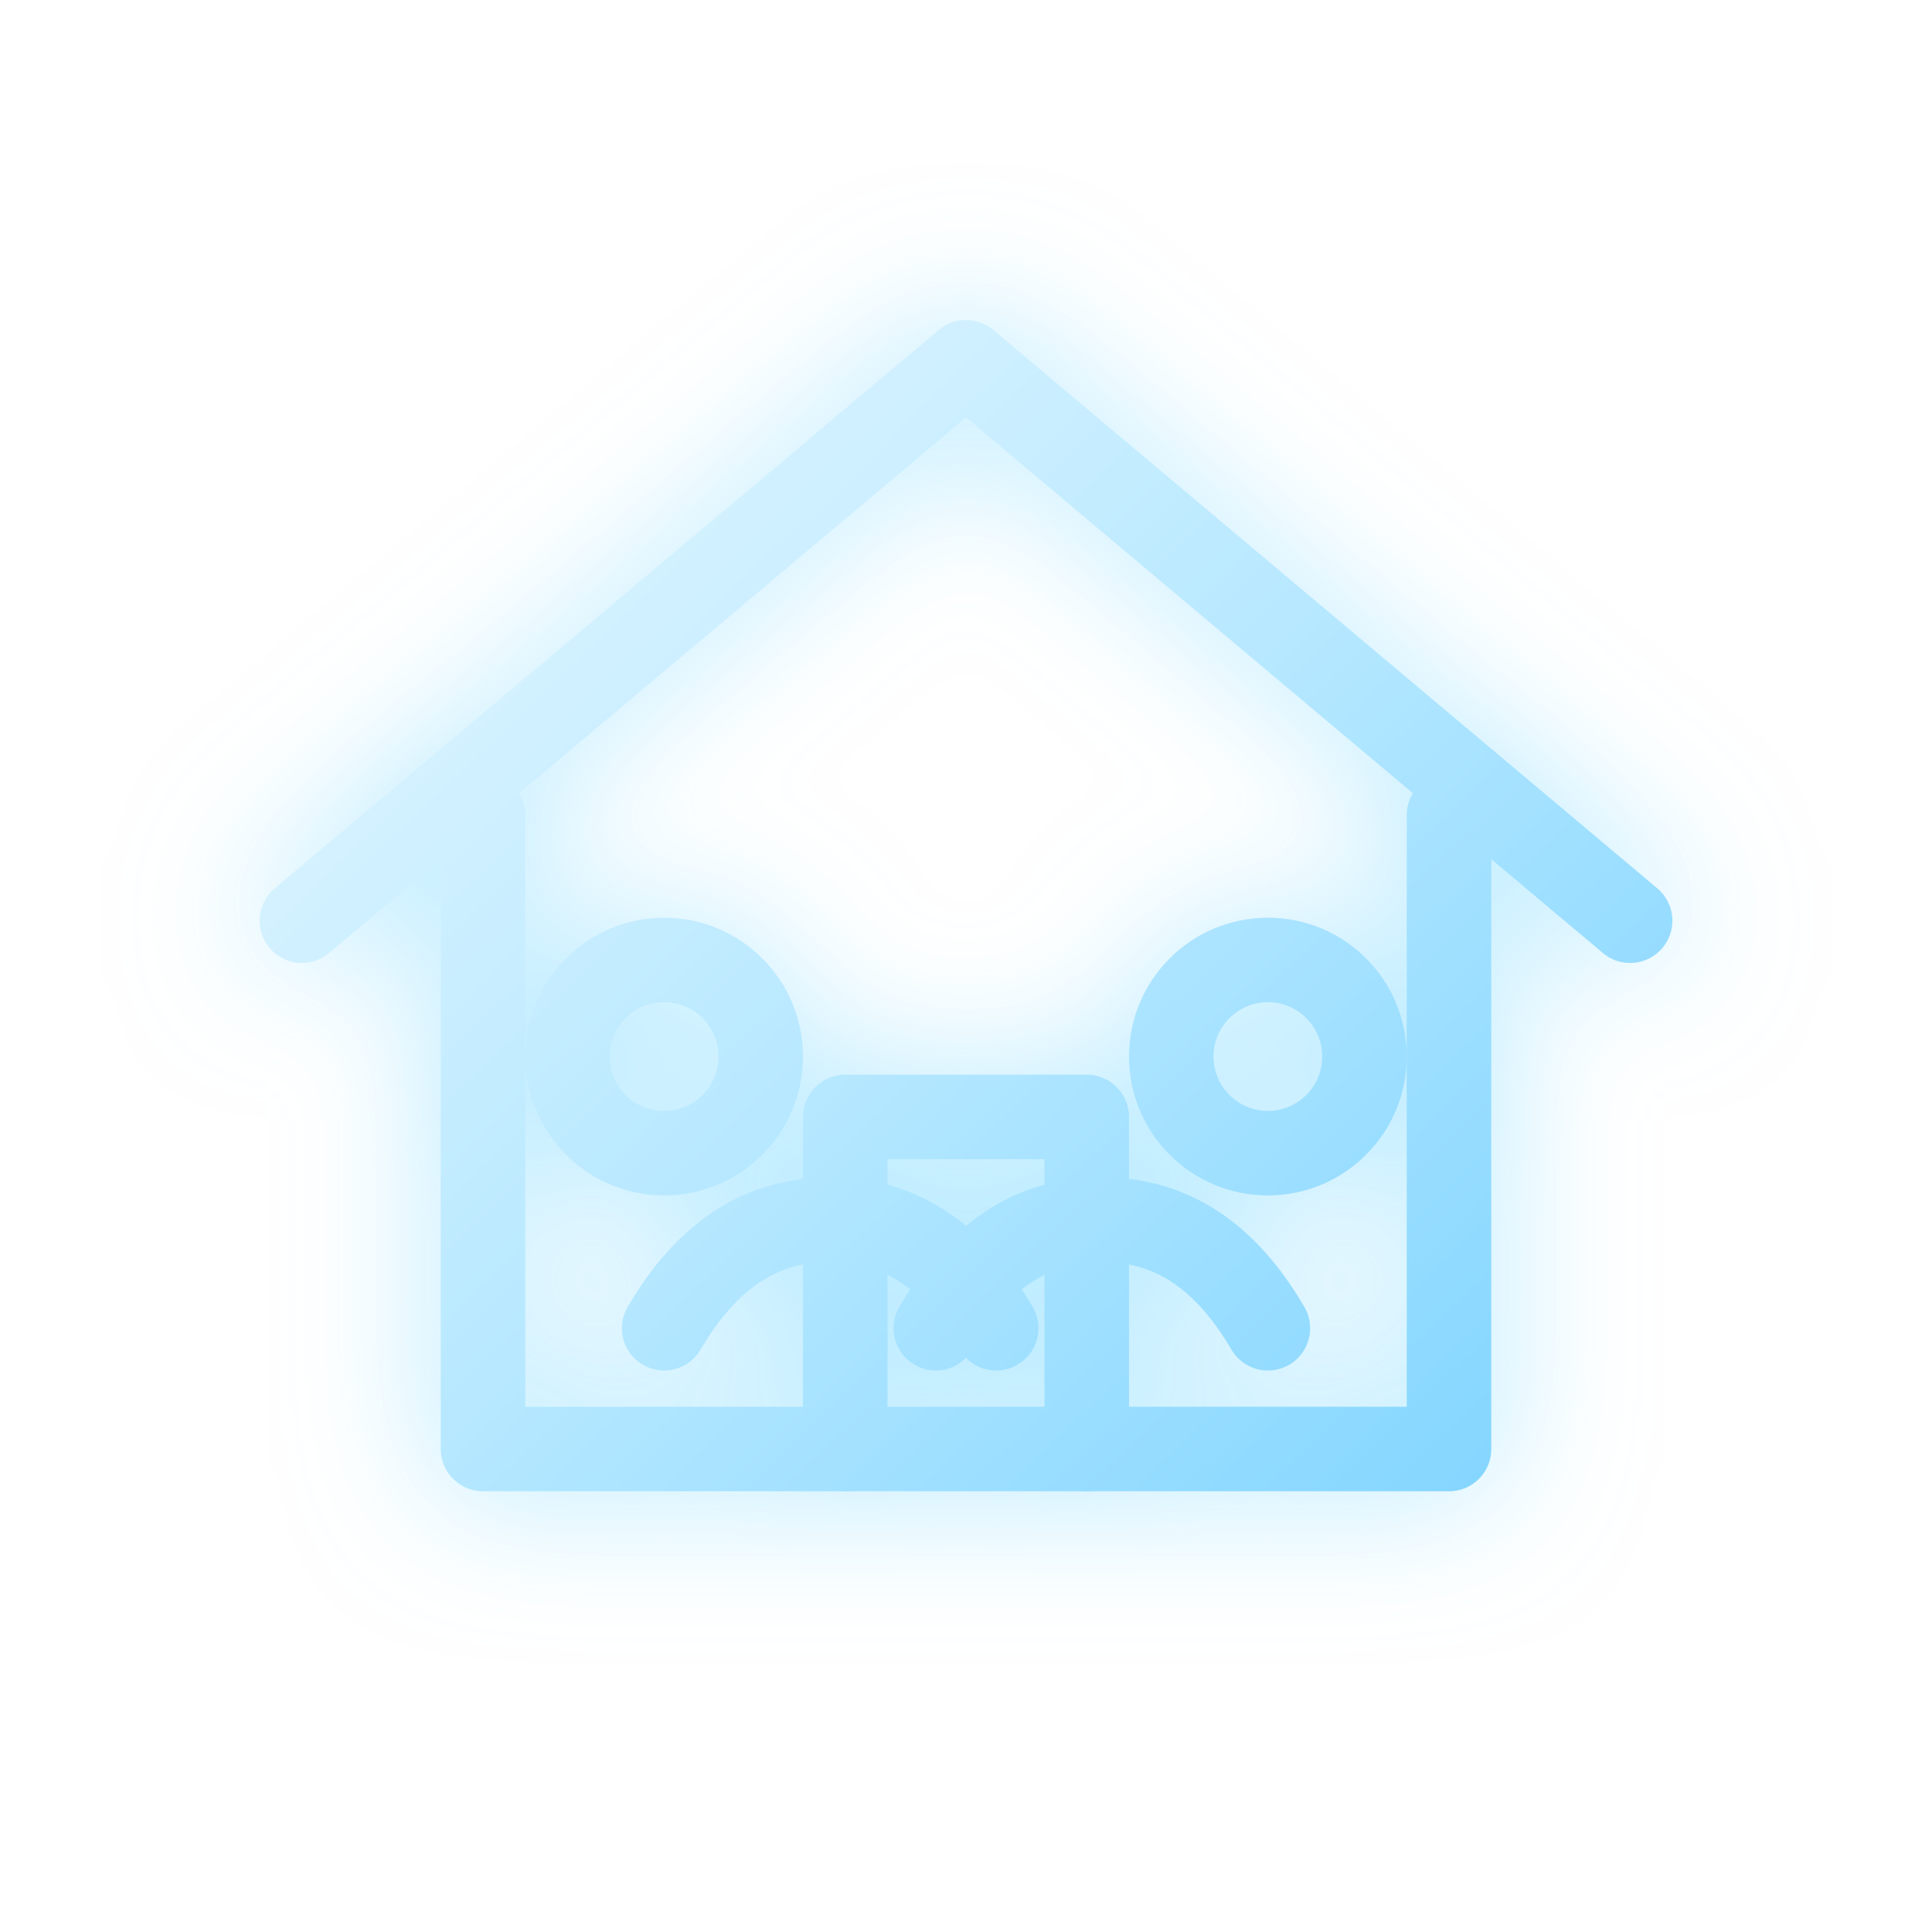
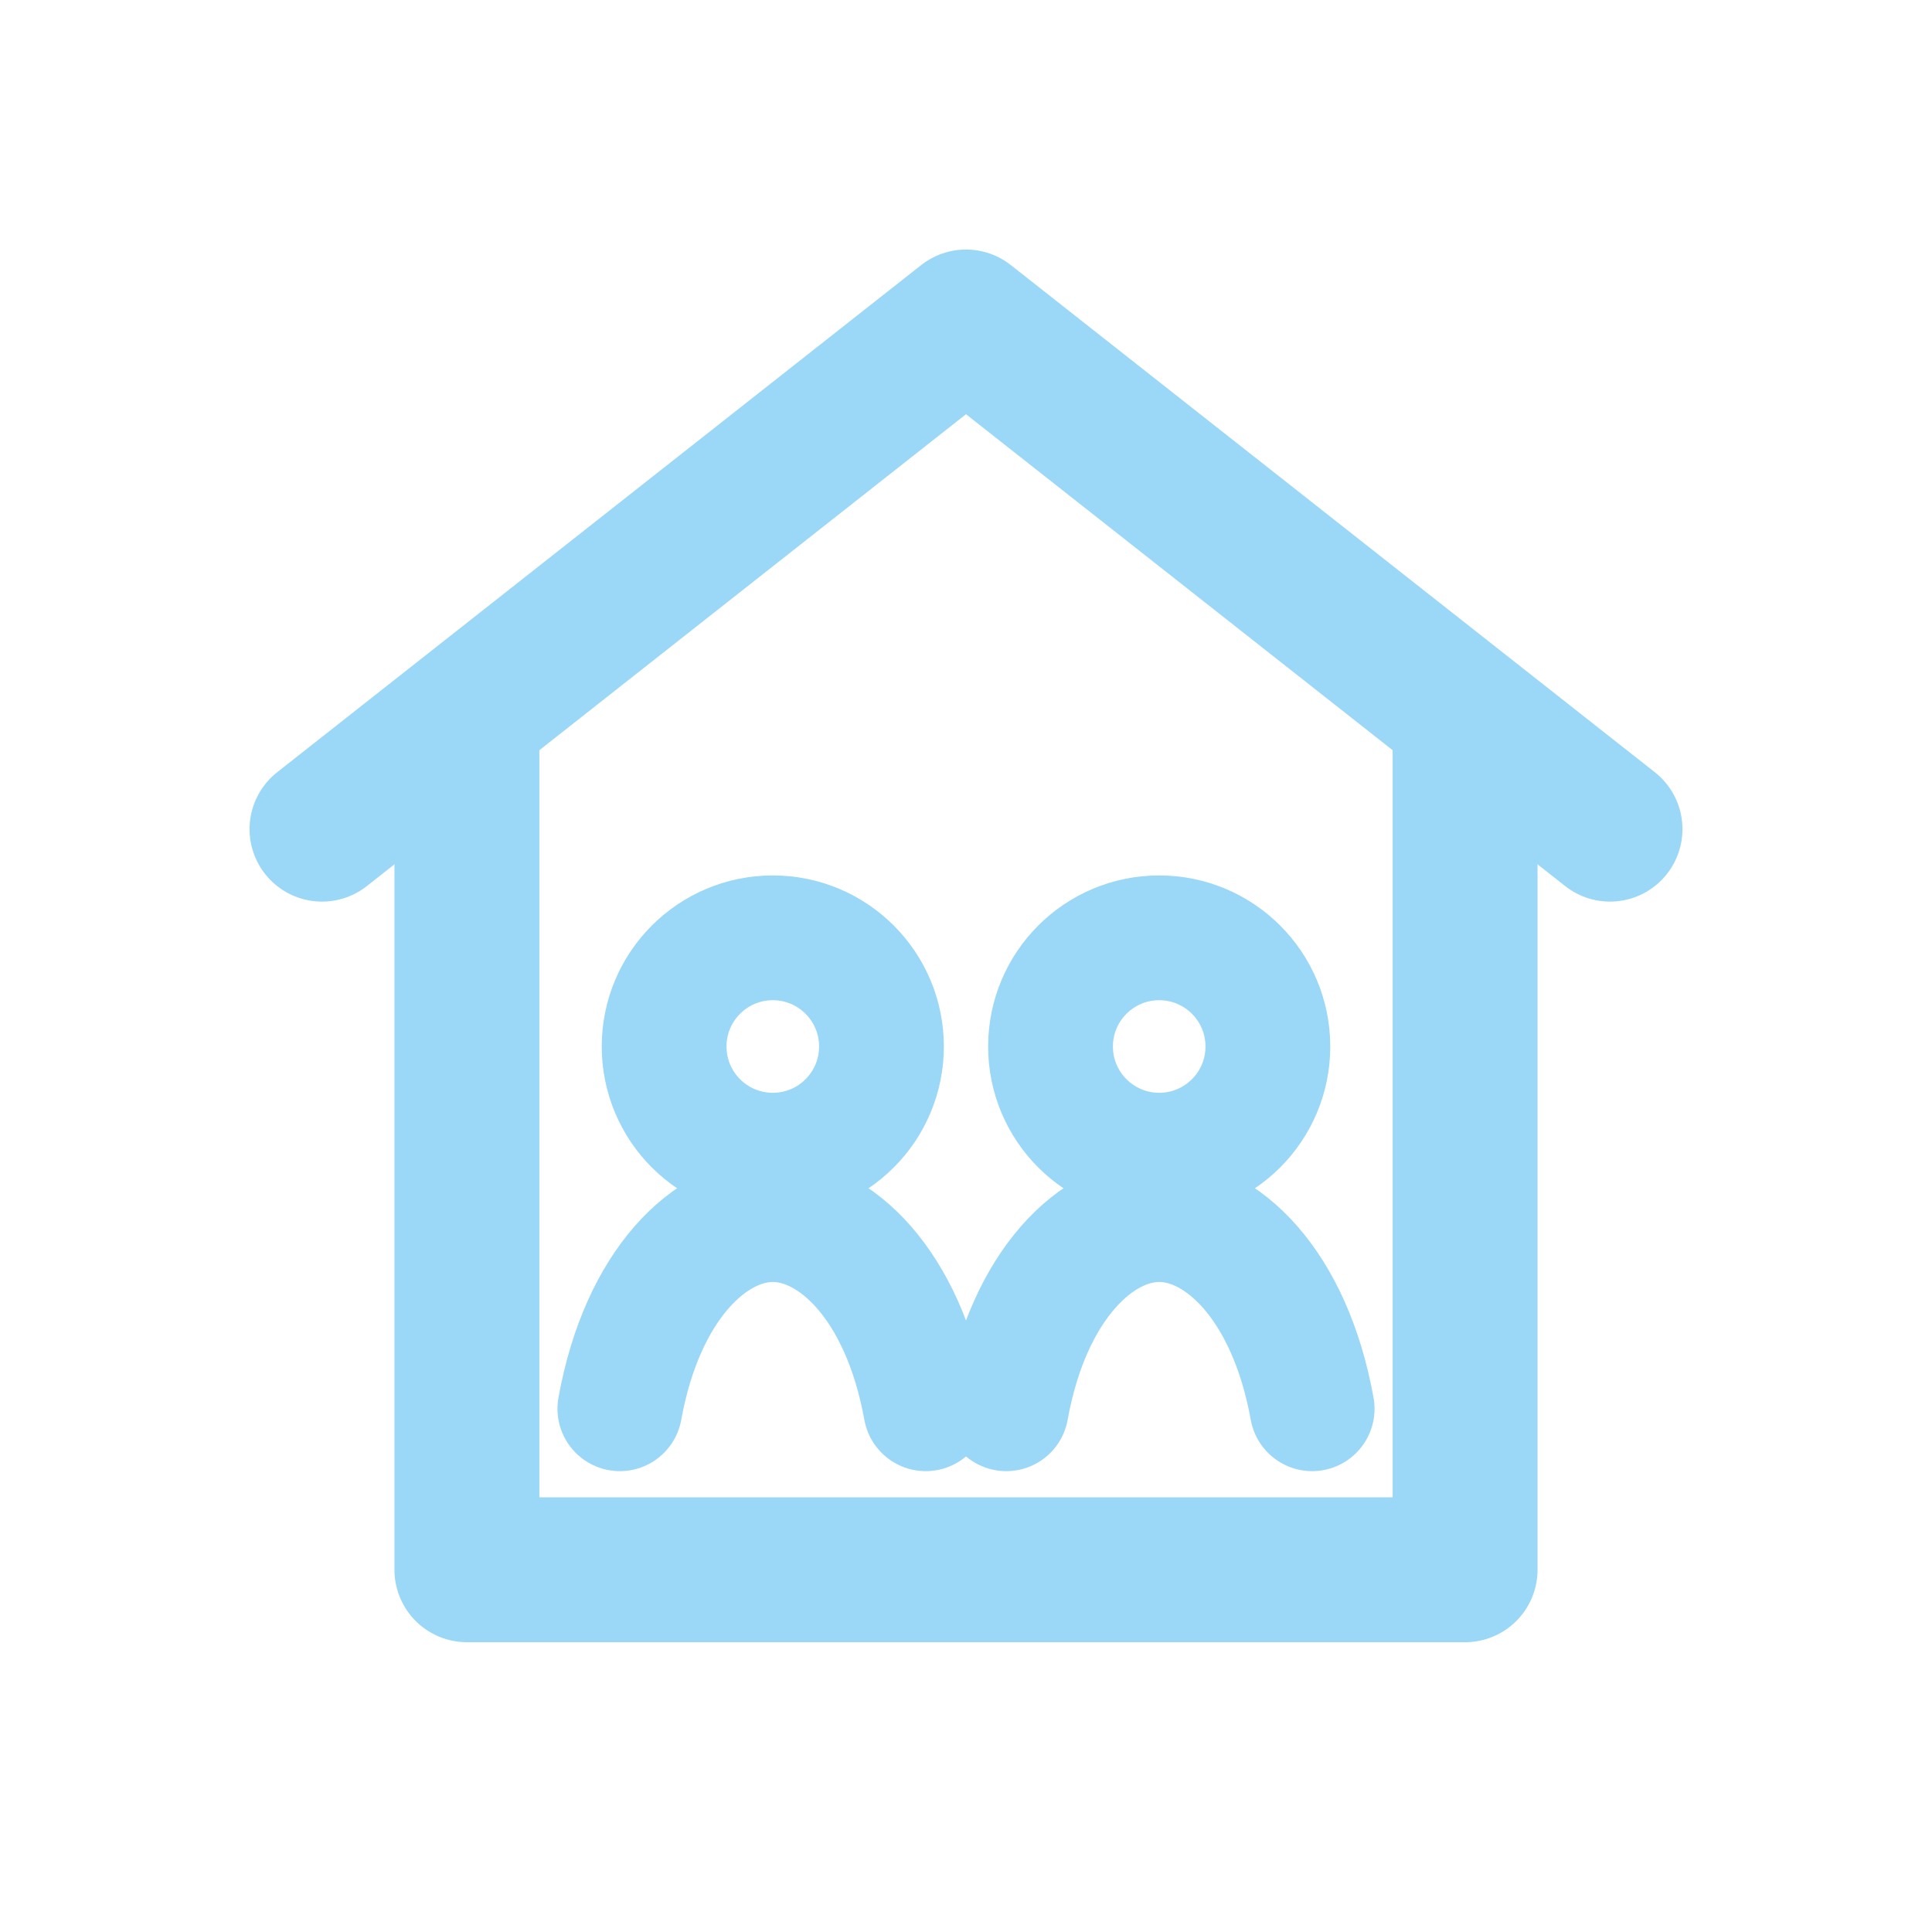
- <svg xmlns="http://www.w3.org/2000/svg" viewBox="0 0 64 64" fill="none">
-   <defs>
-     <linearGradient id="g" x1="8" y1="6" x2="56" y2="56" gradientUnits="userSpaceOnUse">
-       <stop offset="0" stop-color="#F2FBFF" />
-       <stop offset="0.5" stop-color="#B7E8FF" />
-       <stop offset="1" stop-color="#71CFFF" />
-     </linearGradient>
-     <filter id="glow" x="-30%" y="-30%" width="160%" height="160%">
-       <feGaussianBlur stdDeviation="2.4" result="blur" />
-       <feColorMatrix in="blur" type="matrix" values="0 0 0 0 0.25 0 0 0 0 0.72 0 0 0 0 1 0 0 0 0.65 0" />
-       <feMerge>
-         <feMergeNode />
-         <feMergeNode in="SourceGraphic" />
-       </feMerge>
-     </filter>
-   </defs>
-   <g filter="url(#glow)" stroke="url(#g)" stroke-width="2.8" stroke-linecap="round" stroke-linejoin="round">
-     <path d="M10 30.5 32 12l22 18.5" />
-     <path d="M16 27v21h32V27" />
-     <path d="M28 48V37h8v11" />
-     <circle cx="22" cy="35" r="3.2" />
-     <circle cx="42" cy="35" r="3.2" />
-     <path d="M22 44c1.4-2.4 3.2-3.6 5.5-3.6S31.6 41.6 33 44" />
-     <path d="M31 44c1.4-2.4 3.2-3.6 5.5-3.6S40.6 41.6 42 44" />
-   </g>
+ <svg xmlns="http://www.w3.org/2000/svg" viewBox="0 0 24 24" fill="none">
+   <path d="M4 10.3 12 4l8 6.3" stroke="#9BD7F7" stroke-width="1.8" stroke-linecap="round" stroke-linejoin="round" />
+   <path d="M5.8 9.2v10.3h12.4V9.2" stroke="#9BD7F7" stroke-width="1.8" stroke-linecap="round" stroke-linejoin="round" />
+   <circle cx="9.6" cy="13" r="1.35" stroke="#9BD7F7" stroke-width="1.55" />
+   <circle cx="14.4" cy="13" r="1.35" stroke="#9BD7F7" stroke-width="1.55" />
+   <path d="M7.7 17.5c.28-1.55 1.13-2.35 1.9-2.35s1.62.8 1.9 2.35" stroke="#9BD7F7" stroke-width="1.55" stroke-linecap="round" />
+   <path d="M12.5 17.5c.28-1.55 1.13-2.35 1.9-2.35s1.62.8 1.9 2.35" stroke="#9BD7F7" stroke-width="1.55" stroke-linecap="round" />
</svg>
